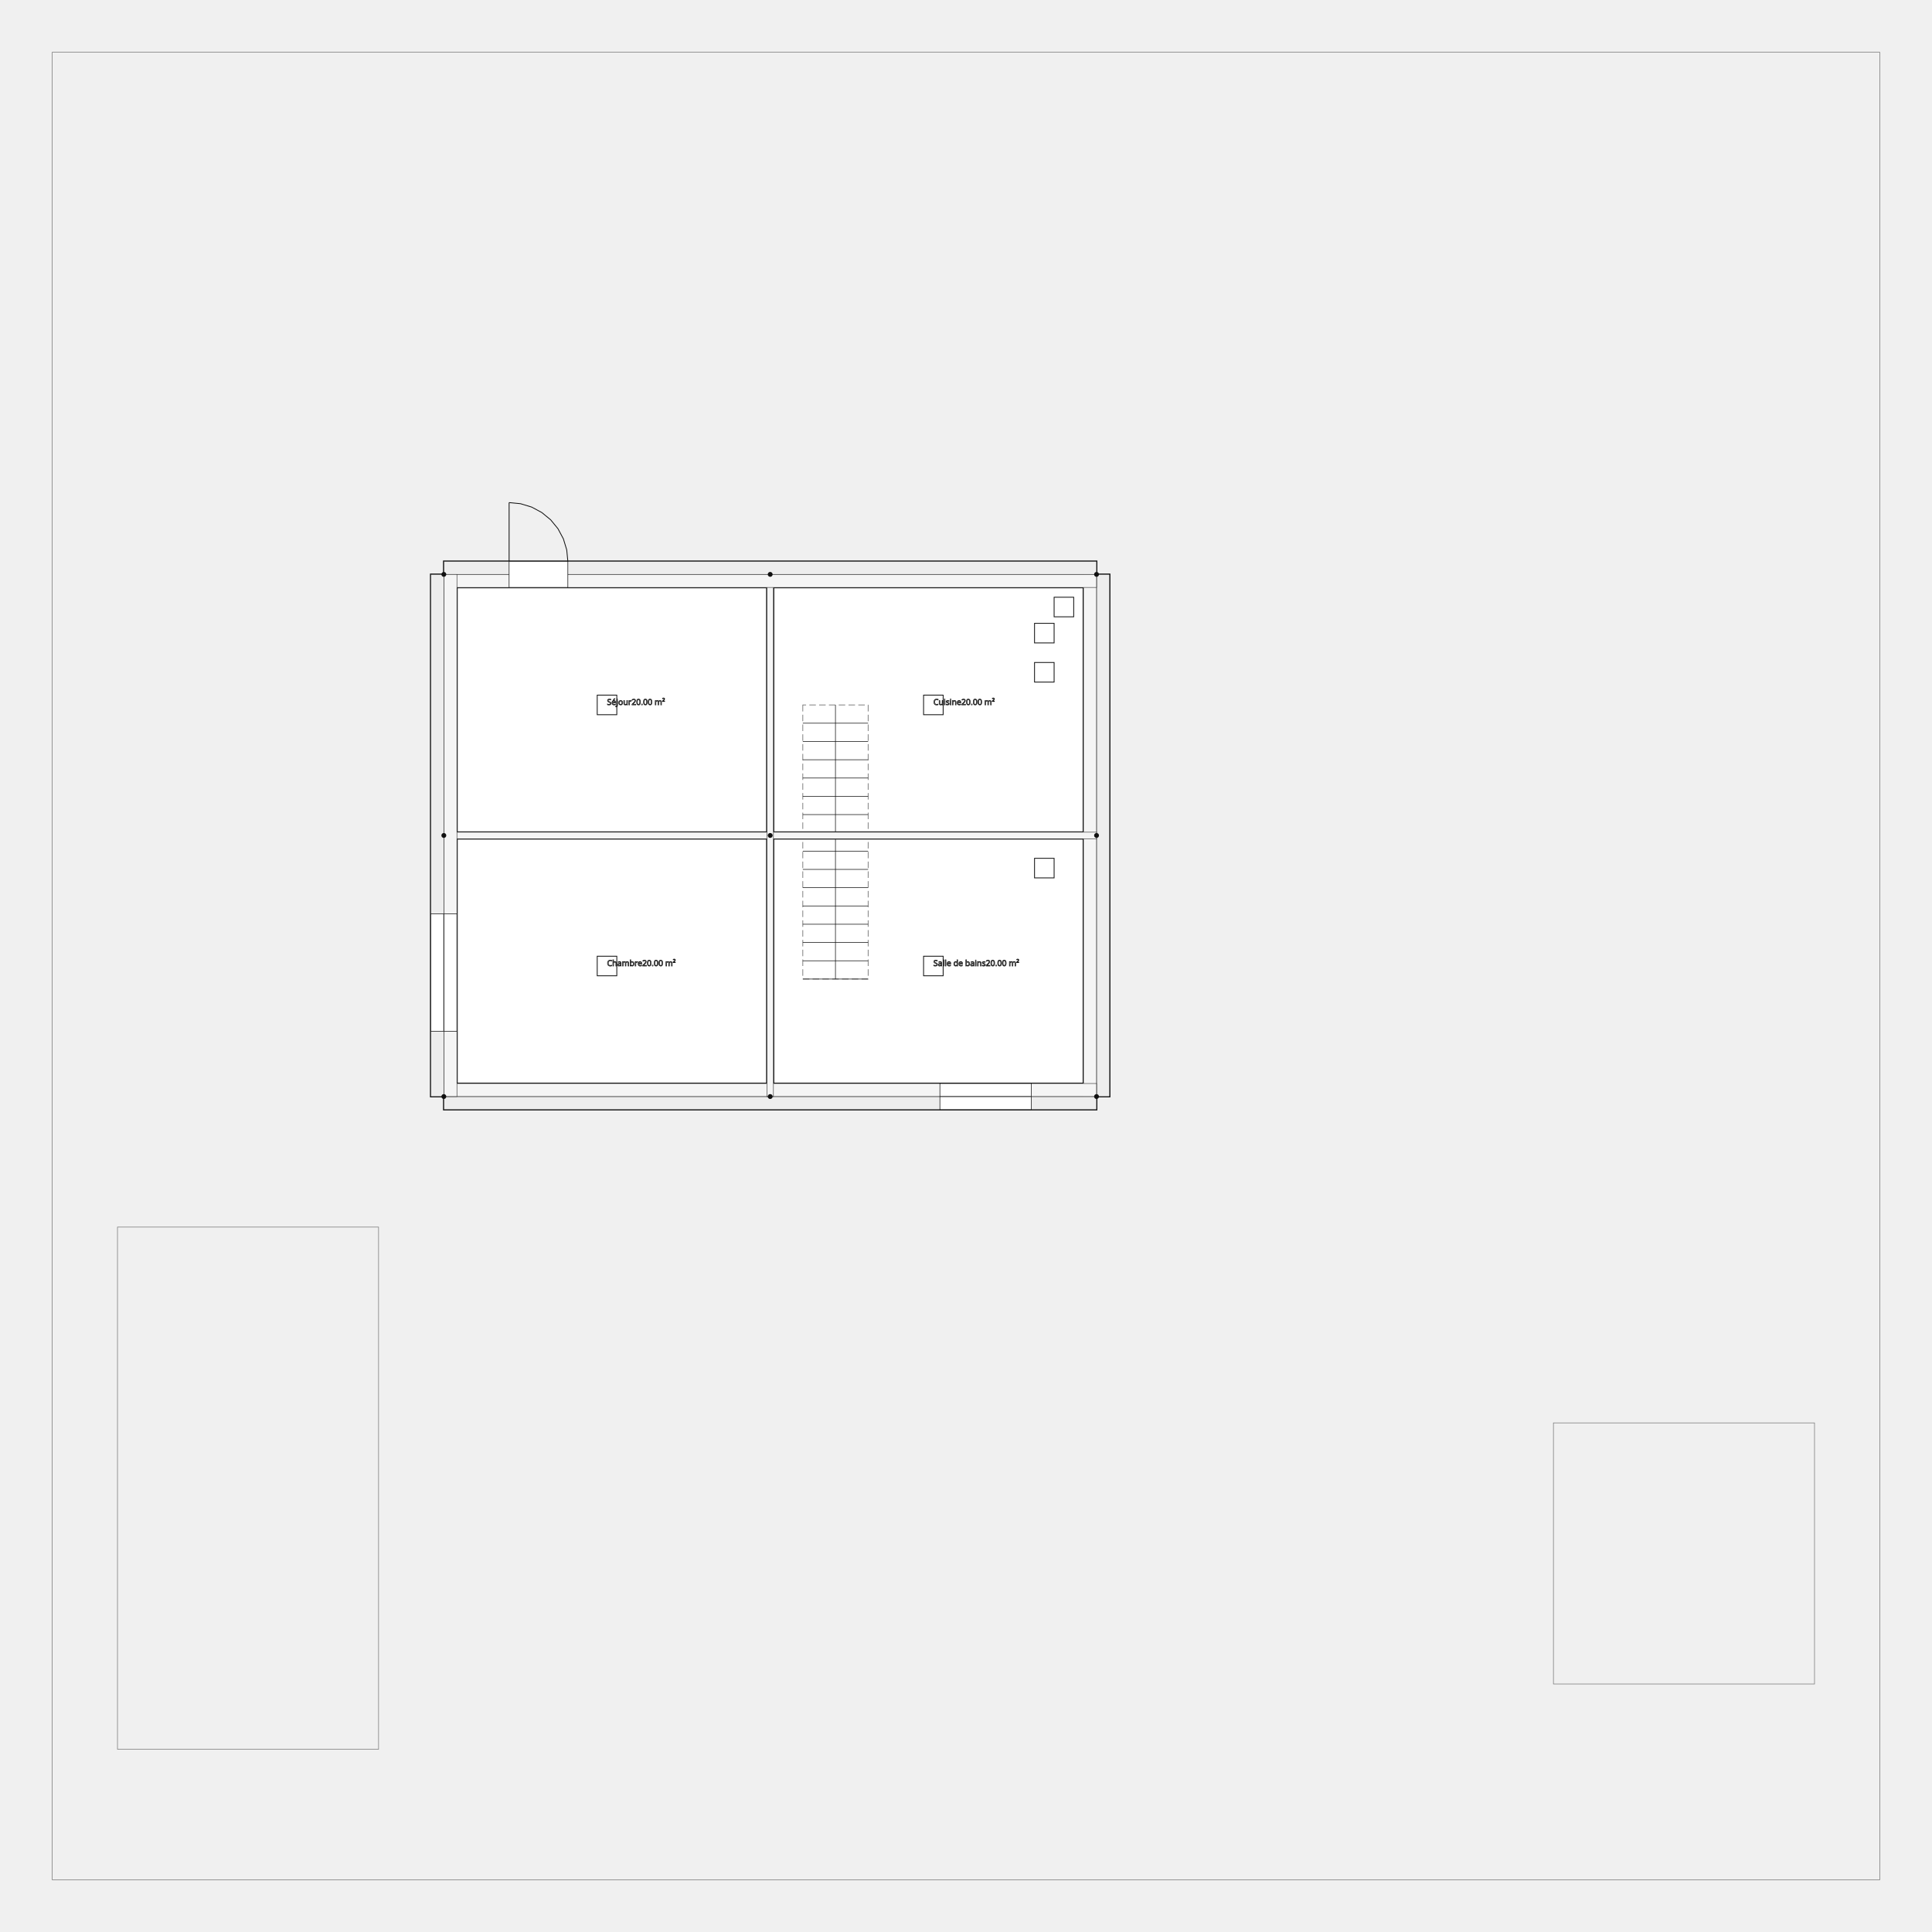
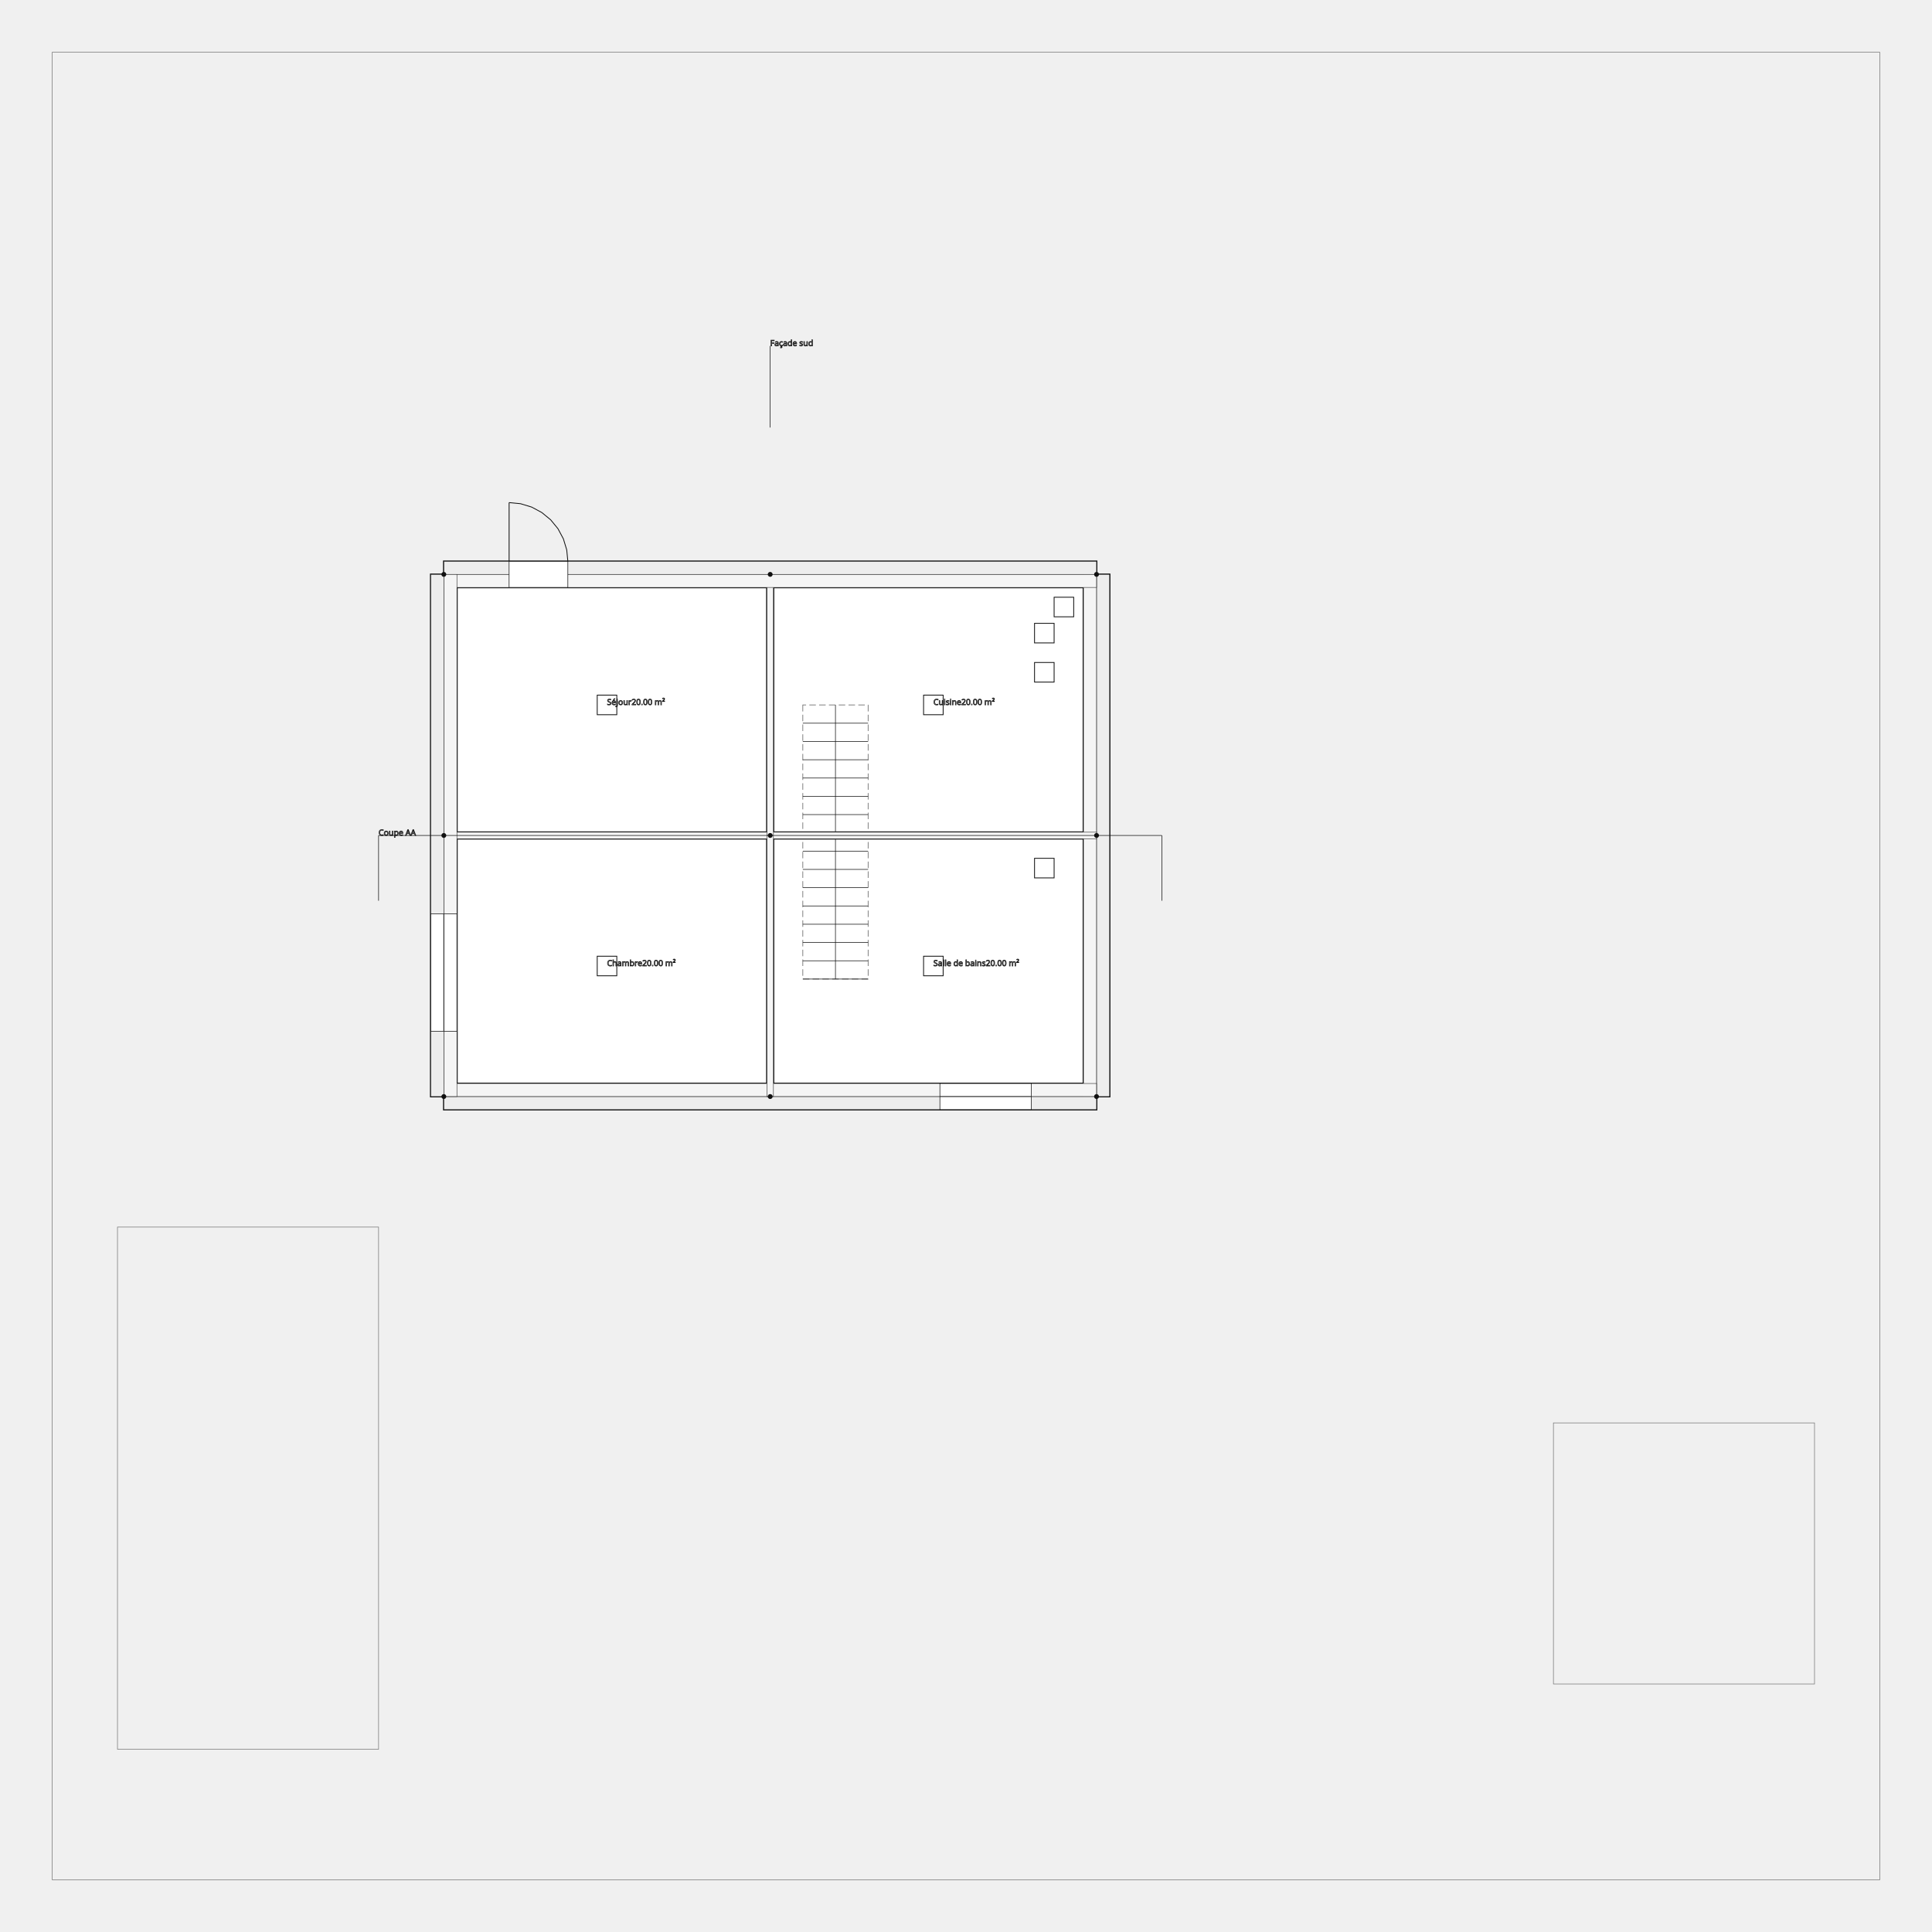
<svg xmlns="http://www.w3.org/2000/svg" viewBox="-6800 -8800 29600 29600" data-view-id="plan:ground">
  <g data-discipline="SITE" data-layer="site.parcel">
    <path id="site:parcel" data-source-id="site:parcel" data-role="SITE" data-layer="site.parcel" style="stroke:#777777;fill:none;stroke-width:9" d="M -6000 -8000 L 22000 -8000 L 22000 20000 L -6000 20000 Z" fill-rule="evenodd" />
    <path id="site-obstacle:obstacle-neighbour" data-source-id="obstacle-neighbour" data-role="SITE" data-layer="site.parcel" style="stroke:#777777;fill:none;stroke-width:9" d="M -5000 10000 L -1000 10000 L -1000 18000 L -5000 18000 Z" fill-rule="evenodd" />
    <path id="site-obstacle:obstacle-oak" data-source-id="obstacle-oak" data-role="SITE" data-layer="site.parcel" style="stroke:#777777;fill:none;stroke-width:9" d="M 17000 13000 L 21000 13000 L 21000 17000 L 17000 17000 Z" fill-rule="evenodd" />
  </g>
  <g data-discipline="ARCHITECTURE" data-layer="architecture.slabs">
    <path id="slab:slab-ground" data-source-id="slab-ground" data-role="WALL_BELOW" data-layer="architecture.slabs" style="stroke:#555555;fill:none;stroke-width:9;stroke-dasharray:100,50" d="M 0 0 L 10000 0 L 10000 8000 L 0 8000 Z" fill-rule="evenodd" />
  </g>
  <g data-discipline="ARCHITECTURE" data-layer="architecture.spaces">
    <path id="space:space-bathroom" data-source-id="space-bathroom" data-role="SPACE_FILL" data-layer="architecture.spaces" style="stroke:none;fill:#ffffff;stroke-width:0" d="M 5000 4000 L 10000 4000 L 10000 8000 L 5000 8000 Z" fill-rule="evenodd" />
    <path id="space:space-bedroom" data-source-id="space-bedroom" data-role="SPACE_FILL" data-layer="architecture.spaces" style="stroke:none;fill:#ffffff;stroke-width:0" d="M 0 4000 L 5000 4000 L 5000 8000 L 0 8000 Z" fill-rule="evenodd" />
    <path id="space:space-kitchen" data-source-id="space-kitchen" data-role="SPACE_FILL" data-layer="architecture.spaces" style="stroke:none;fill:#ffffff;stroke-width:0" d="M 5000 0 L 10000 0 L 10000 4000 L 5000 4000 Z" fill-rule="evenodd" />
    <path id="space:space-living" data-source-id="space-living" data-role="SPACE_FILL" data-layer="architecture.spaces" style="stroke:none;fill:#ffffff;stroke-width:0" d="M 0 0 L 5000 0 L 5000 4000 L 0 4000 Z" fill-rule="evenodd" />
  </g>
  <g data-discipline="ARCHITECTURE" data-layer="architecture.stairs">
    <path id="stair:stair-ground-first" data-source-id="stair-ground-first" data-role="WALL_BELOW" data-layer="architecture.stairs" style="stroke:#555555;fill:none;stroke-width:9;stroke-dasharray:100,50" d="M 5500 2000 L 5500 6200 L 6500 6200 L 6500 2000 Z" fill-rule="evenodd" />
    <polyline id="stair-tread:stair-ground-first:1" data-source-id="stair-ground-first" data-role="ANNOTATION" data-layer="architecture.stairs" style="stroke:#111111;fill:none;stroke-width:9;font-family:sans-serif;font-size:125" points="5500,2280 6500,2280" fill="none" />
    <polyline id="stair-tread:stair-ground-first:10" data-source-id="stair-ground-first" data-role="ANNOTATION" data-layer="architecture.stairs" style="stroke:#111111;fill:none;stroke-width:9;font-family:sans-serif;font-size:125" points="5500,4800 6500,4800" fill="none" />
    <polyline id="stair-tread:stair-ground-first:11" data-source-id="stair-ground-first" data-role="ANNOTATION" data-layer="architecture.stairs" style="stroke:#111111;fill:none;stroke-width:9;font-family:sans-serif;font-size:125" points="5500,5080 6500,5080" fill="none" />
    <polyline id="stair-tread:stair-ground-first:12" data-source-id="stair-ground-first" data-role="ANNOTATION" data-layer="architecture.stairs" style="stroke:#111111;fill:none;stroke-width:9;font-family:sans-serif;font-size:125" points="5500,5360 6500,5360" fill="none" />
    <polyline id="stair-tread:stair-ground-first:13" data-source-id="stair-ground-first" data-role="ANNOTATION" data-layer="architecture.stairs" style="stroke:#111111;fill:none;stroke-width:9;font-family:sans-serif;font-size:125" points="5500,5640 6500,5640" fill="none" />
    <polyline id="stair-tread:stair-ground-first:14" data-source-id="stair-ground-first" data-role="ANNOTATION" data-layer="architecture.stairs" style="stroke:#111111;fill:none;stroke-width:9;font-family:sans-serif;font-size:125" points="5500,5920 6500,5920" fill="none" />
    <polyline id="stair-tread:stair-ground-first:15" data-source-id="stair-ground-first" data-role="ANNOTATION" data-layer="architecture.stairs" style="stroke:#111111;fill:none;stroke-width:9;font-family:sans-serif;font-size:125" points="5500,6200 6500,6200" fill="none" />
    <polyline id="stair-tread:stair-ground-first:2" data-source-id="stair-ground-first" data-role="ANNOTATION" data-layer="architecture.stairs" style="stroke:#111111;fill:none;stroke-width:9;font-family:sans-serif;font-size:125" points="5500,2560 6500,2560" fill="none" />
    <polyline id="stair-tread:stair-ground-first:3" data-source-id="stair-ground-first" data-role="ANNOTATION" data-layer="architecture.stairs" style="stroke:#111111;fill:none;stroke-width:9;font-family:sans-serif;font-size:125" points="5500,2840 6500,2840" fill="none" />
    <polyline id="stair-tread:stair-ground-first:4" data-source-id="stair-ground-first" data-role="ANNOTATION" data-layer="architecture.stairs" style="stroke:#111111;fill:none;stroke-width:9;font-family:sans-serif;font-size:125" points="5500,3120 6500,3120" fill="none" />
    <polyline id="stair-tread:stair-ground-first:5" data-source-id="stair-ground-first" data-role="ANNOTATION" data-layer="architecture.stairs" style="stroke:#111111;fill:none;stroke-width:9;font-family:sans-serif;font-size:125" points="5500,3400 6500,3400" fill="none" />
    <polyline id="stair-tread:stair-ground-first:6" data-source-id="stair-ground-first" data-role="ANNOTATION" data-layer="architecture.stairs" style="stroke:#111111;fill:none;stroke-width:9;font-family:sans-serif;font-size:125" points="5500,3680 6500,3680" fill="none" />
    <polyline id="stair-tread:stair-ground-first:7" data-source-id="stair-ground-first" data-role="ANNOTATION" data-layer="architecture.stairs" style="stroke:#111111;fill:none;stroke-width:9;font-family:sans-serif;font-size:125" points="5500,3960 6500,3960" fill="none" />
    <polyline id="stair-tread:stair-ground-first:8" data-source-id="stair-ground-first" data-role="ANNOTATION" data-layer="architecture.stairs" style="stroke:#111111;fill:none;stroke-width:9;font-family:sans-serif;font-size:125" points="5500,4240 6500,4240" fill="none" />
    <polyline id="stair-tread:stair-ground-first:9" data-source-id="stair-ground-first" data-role="ANNOTATION" data-layer="architecture.stairs" style="stroke:#111111;fill:none;stroke-width:9;font-family:sans-serif;font-size:125" points="5500,4520 6500,4520" fill="none" />
    <polyline id="stair-walk:stair-ground-first" data-source-id="stair-ground-first" data-role="ANNOTATION" data-layer="architecture.stairs" style="stroke:#111111;fill:none;stroke-width:9;font-family:sans-serif;font-size:125" points="6000,2000 6000,6200" fill="none" />
  </g>
  <g data-discipline="ARCHITECTURE" data-layer="architecture.walls">
    <path id="wall:wall-east" data-source-id="wall-east" data-role="WALL_CUT" data-layer="architecture.walls" style="stroke:#111111;fill:#111111;stroke-width:25" d="M 9800 0 L 9800 8000 L 10200 8000 L 10200 0 Z" fill-rule="evenodd" />
    <path id="wall:wall-north" data-source-id="wall-north" data-role="WALL_CUT" data-layer="architecture.walls" style="stroke:#111111;fill:#111111;stroke-width:25" d="M 10000 7800 L 0 7800 L 0 8200 L 10000 8200 Z" fill-rule="evenodd" />
    <path id="wall:wall-partition-h" data-source-id="wall-partition-h" data-role="WALL_CUT" data-layer="architecture.walls" style="stroke:#111111;fill:#111111;stroke-width:25" d="M 0 4050 L 10000 4050 L 10000 3950 L 0 3950 Z" fill-rule="evenodd" />
    <path id="wall:wall-partition-v" data-source-id="wall-partition-v" data-role="WALL_CUT" data-layer="architecture.walls" style="stroke:#111111;fill:#111111;stroke-width:25" d="M 4950 0 L 4950 8000 L 5050 8000 L 5050 0 Z" fill-rule="evenodd" />
    <path id="wall:wall-south" data-source-id="wall-south" data-role="WALL_CUT" data-layer="architecture.walls" style="stroke:#111111;fill:#111111;stroke-width:25" d="M 0 200 L 10000 200 L 10000 -200 L 0 -200 Z" fill-rule="evenodd" />
    <path id="wall:wall-west" data-source-id="wall-west" data-role="WALL_CUT" data-layer="architecture.walls" style="stroke:#111111;fill:#111111;stroke-width:25" d="M 200 8000 L 200 0 L -200 0 L -200 8000 Z" fill-rule="evenodd" />
  </g>
  <g data-discipline="ARCHITECTURE" data-layer="architecture.wall-layers">
    <path id="wall-layer:wall-east:layer-insulation" data-source-id="wall-east" data-role="WALL_LAYER_INSULATION" data-layer="architecture.wall-layers" style="stroke:#111111;fill:#ededed;stroke-width:6.5" d="M 10000 0 L 10000 8000 L 10200 8000 L 10200 0 Z" fill-rule="evenodd" />
    <path id="wall-layer:wall-east:layer-masonry" data-source-id="wall-east" data-role="WALL_LAYER_OTHER" data-layer="architecture.wall-layers" style="stroke:#111111;fill:#f5f5f5;stroke-width:6.5" d="M 9800 0 L 9800 8000 L 10000 8000 L 10000 0 Z" fill-rule="evenodd" />
    <path id="wall-layer:wall-north:layer-insulation" data-source-id="wall-north" data-role="WALL_LAYER_INSULATION" data-layer="architecture.wall-layers" style="stroke:#111111;fill:#ededed;stroke-width:6.5" d="M 10000 8000 L 0 8000 L 0 8200 L 10000 8200 Z" fill-rule="evenodd" />
    <path id="wall-layer:wall-north:layer-masonry" data-source-id="wall-north" data-role="WALL_LAYER_OTHER" data-layer="architecture.wall-layers" style="stroke:#111111;fill:#f5f5f5;stroke-width:6.5" d="M 10000 7800 L 0 7800 L 0 8000 L 10000 8000 Z" fill-rule="evenodd" />
    <path id="wall-layer:wall-partition-h:layer-partition" data-source-id="wall-partition-h" data-role="WALL_LAYER_OTHER" data-layer="architecture.wall-layers" style="stroke:#111111;fill:#f5f5f5;stroke-width:6.5" d="M 0 4050 L 10000 4050 L 10000 3950 L 0 3950 Z" fill-rule="evenodd" />
    <path id="wall-layer:wall-partition-v:layer-partition" data-source-id="wall-partition-v" data-role="WALL_LAYER_OTHER" data-layer="architecture.wall-layers" style="stroke:#111111;fill:#f5f5f5;stroke-width:6.5" d="M 4950 0 L 4950 8000 L 5050 8000 L 5050 0 Z" fill-rule="evenodd" />
    <path id="wall-layer:wall-south:layer-insulation" data-source-id="wall-south" data-role="WALL_LAYER_INSULATION" data-layer="architecture.wall-layers" style="stroke:#111111;fill:#ededed;stroke-width:6.5" d="M 0 0 L 10000 0 L 10000 -200 L 0 -200 Z" fill-rule="evenodd" />
    <path id="wall-layer:wall-south:layer-masonry" data-source-id="wall-south" data-role="WALL_LAYER_OTHER" data-layer="architecture.wall-layers" style="stroke:#111111;fill:#f5f5f5;stroke-width:6.5" d="M 0 200 L 10000 200 L 10000 0 L 0 0 Z" fill-rule="evenodd" />
    <path id="wall-layer:wall-west:layer-insulation" data-source-id="wall-west" data-role="WALL_LAYER_INSULATION" data-layer="architecture.wall-layers" style="stroke:#111111;fill:#ededed;stroke-width:6.5" d="M 0 8000 L 0 0 L -200 0 L -200 8000 Z" fill-rule="evenodd" />
    <path id="wall-layer:wall-west:layer-masonry" data-source-id="wall-west" data-role="WALL_LAYER_OTHER" data-layer="architecture.wall-layers" style="stroke:#111111;fill:#f5f5f5;stroke-width:6.5" d="M 200 8000 L 200 0 L 0 0 L 0 8000 Z" fill-rule="evenodd" />
  </g>
  <g data-discipline="ARCHITECTURE" data-layer="architecture.walls">
    <circle id="wall-join:wall-east:wall-north" data-source-id="wall-east" data-role="WALL_CUT" data-layer="architecture.walls" style="stroke:#111111;fill:#111111;stroke-width:25" cx="10000" cy="8000" r="25" />
    <circle id="wall-join:wall-east:wall-partition-h" data-source-id="wall-east" data-role="WALL_CUT" data-layer="architecture.walls" style="stroke:#111111;fill:#111111;stroke-width:25" cx="10000" cy="4000" r="25" />
    <circle id="wall-join:wall-east:wall-south" data-source-id="wall-east" data-role="WALL_CUT" data-layer="architecture.walls" style="stroke:#111111;fill:#111111;stroke-width:25" cx="10000" cy="0" r="25" />
    <circle id="wall-join:wall-north:wall-partition-v" data-source-id="wall-north" data-role="WALL_CUT" data-layer="architecture.walls" style="stroke:#111111;fill:#111111;stroke-width:25" cx="5000" cy="8000" r="25" />
    <circle id="wall-join:wall-north:wall-west" data-source-id="wall-north" data-role="WALL_CUT" data-layer="architecture.walls" style="stroke:#111111;fill:#111111;stroke-width:25" cx="0" cy="8000" r="25" />
    <circle id="wall-join:wall-partition-h:wall-partition-v" data-source-id="wall-partition-h" data-role="WALL_CUT" data-layer="architecture.walls" style="stroke:#111111;fill:#111111;stroke-width:25" cx="5000" cy="4000" r="25" />
    <circle id="wall-join:wall-partition-h:wall-west" data-source-id="wall-partition-h" data-role="WALL_CUT" data-layer="architecture.walls" style="stroke:#111111;fill:#111111;stroke-width:25" cx="0" cy="4000" r="25" />
    <circle id="wall-join:wall-partition-v:wall-south" data-source-id="wall-partition-v" data-role="WALL_CUT" data-layer="architecture.walls" style="stroke:#111111;fill:#111111;stroke-width:25" cx="5000" cy="0" r="25" />
    <circle id="wall-join:wall-south:wall-west" data-source-id="wall-south" data-role="WALL_CUT" data-layer="architecture.walls" style="stroke:#111111;fill:#111111;stroke-width:25" cx="0" cy="0" r="25" />
  </g>
  <g data-discipline="ARCHITECTURE" data-layer="architecture.openings">
    <path id="opening:opening-bedroom" data-source-id="opening-bedroom" data-role="OPENING_REVEAL" data-layer="architecture.openings" style="stroke:#111111;fill:#ffffff;stroke-width:9" d="M 9000 7800 L 7600 7800 L 7600 8200 L 9000 8200 Z" fill-rule="evenodd" />
    <path id="opening:opening-entry" data-source-id="opening-entry" data-role="OPENING_REVEAL" data-layer="architecture.openings" style="stroke:#111111;fill:#ffffff;stroke-width:9" d="M 1000 200 L 1900 200 L 1900 -200 L 1000 -200 Z" fill-rule="evenodd" />
    <path id="opening:opening-living" data-source-id="opening-living" data-role="OPENING_REVEAL" data-layer="architecture.openings" style="stroke:#111111;fill:#ffffff;stroke-width:9" d="M 200 7000 L 200 5200 L -200 5200 L -200 7000 Z" fill-rule="evenodd" />
    <polyline id="opening-glazing:opening-bedroom" data-source-id="opening-bedroom" data-role="OPENING" data-layer="architecture.openings" style="stroke:#111111;fill:none;stroke-width:12.5" points="9000,8000 7600,8000" fill="none" />
    <polyline id="opening-glazing:opening-living" data-source-id="opening-living" data-role="OPENING" data-layer="architecture.openings" style="stroke:#111111;fill:none;stroke-width:12.5" points="0,7000 0,5200" fill="none" />
    <polyline id="opening-leaf:opening-entry" data-source-id="opening-entry" data-role="OPENING" data-layer="architecture.openings" style="stroke:#111111;fill:none;stroke-width:12.5" points="1000,-200 1000,-1100" fill="none" />
    <polyline id="opening-swing:opening-entry" data-source-id="opening-entry" data-role="OPENING" data-layer="architecture.openings" style="stroke:#111111;fill:none;stroke-width:12.5" points="1000,-1100 1175.581,-1082.707 1344.415,-1031.492 1500.013,-948.323 1636.396,-836.396 1748.323,-700.013 1831.492,-544.415 1882.707,-375.581 1900,-200" fill="none" />
  </g>
  <g data-discipline="ELECTRICAL" data-layer="components.placed">
    <path id="component:component-battery" data-source-id="component-battery" data-role="ELECTRICAL_POWER" data-layer="components.placed" style="stroke:#111111;fill:none;stroke-width:12.5" d="M 9050 750 L 9350 750 L 9350 1050 L 9050 1050 Z" fill-rule="evenodd" />
  </g>
  <g data-discipline="WATER" data-layer="components.placed">
    <path id="component:component-dhw-tank" data-source-id="component-dhw-tank" data-role="WATER_COLD" data-layer="components.placed" style="stroke:#111111;fill:none;stroke-width:12.5" d="M 9050 4350 L 9350 4350 L 9350 4650 L 9050 4650 Z" fill-rule="evenodd" />
  </g>
  <g data-discipline="ELECTRICAL" data-layer="components.placed">
    <path id="component:component-inverter" data-source-id="component-inverter" data-role="ELECTRICAL_POWER" data-layer="components.placed" style="stroke:#111111;fill:none;stroke-width:12.5" d="M 9050 1350 L 9350 1350 L 9350 1650 L 9050 1650 Z" fill-rule="evenodd" />
  </g>
  <g data-discipline="LIGHTING" data-layer="components.placed">
    <path id="component:component-luminaire-bathroom" data-source-id="component-luminaire-bathroom" data-role="ELECTRICAL_LIGHTING" data-layer="components.placed" style="stroke:#111111;fill:none;stroke-width:12.5" d="M 7350 5850 L 7650 5850 L 7650 6150 L 7350 6150 Z" fill-rule="evenodd" />
    <path id="component:component-luminaire-bedroom" data-source-id="component-luminaire-bedroom" data-role="ELECTRICAL_LIGHTING" data-layer="components.placed" style="stroke:#111111;fill:none;stroke-width:12.5" d="M 2350 5850 L 2650 5850 L 2650 6150 L 2350 6150 Z" fill-rule="evenodd" />
    <path id="component:component-luminaire-kitchen" data-source-id="component-luminaire-kitchen" data-role="ELECTRICAL_LIGHTING" data-layer="components.placed" style="stroke:#111111;fill:none;stroke-width:12.5" d="M 7350 1850 L 7650 1850 L 7650 2150 L 7350 2150 Z" fill-rule="evenodd" />
    <path id="component:component-luminaire-living" data-source-id="component-luminaire-living" data-role="ELECTRICAL_LIGHTING" data-layer="components.placed" style="stroke:#111111;fill:none;stroke-width:12.5" d="M 2350 1850 L 2650 1850 L 2650 2150 L 2350 2150 Z" fill-rule="evenodd" />
  </g>
  <g data-discipline="VENTILATION" data-layer="components.placed">
    <path id="component:component-vmc" data-source-id="component-vmc" data-role="VENT_SUPPLY" data-layer="components.placed" style="stroke:#111111;fill:none;stroke-width:12.5" d="M 9350 350 L 9650 350 L 9650 650 L 9350 650 Z" fill-rule="evenodd" />
  </g>
  <g data-discipline="ARCHITECTURE" data-layer="architecture.space-labels">
    <text id="space-label:space-bathroom" data-source-id="space-bathroom" data-role="ANNOTATION" data-layer="architecture.space-labels" style="stroke:#111111;fill:none;stroke-width:9;font-family:sans-serif;font-size:125" x="7500" y="6000">Salle de bains
20.00 m²</text>
    <text id="space-label:space-bedroom" data-source-id="space-bedroom" data-role="ANNOTATION" data-layer="architecture.space-labels" style="stroke:#111111;fill:none;stroke-width:9;font-family:sans-serif;font-size:125" x="2500" y="6000">Chambre
20.00 m²</text>
    <text id="space-label:space-kitchen" data-source-id="space-kitchen" data-role="ANNOTATION" data-layer="architecture.space-labels" style="stroke:#111111;fill:none;stroke-width:9;font-family:sans-serif;font-size:125" x="7500" y="2000">Cuisine
20.00 m²</text>
    <text id="space-label:space-living" data-source-id="space-living" data-role="ANNOTATION" data-layer="architecture.space-labels" style="stroke:#111111;fill:none;stroke-width:9;font-family:sans-serif;font-size:125" x="2500" y="2000">Séjour
20.00 m²</text>
  </g>
+   <g data-discipline="ARCHITECTURE" data-layer="annotation.view-marks">
+     <polyline id="view-mark-arrow:view-section-aa:0" data-role="ANNOTATION" data-layer="annotation.view-marks" style="stroke:#111111;fill:none;stroke-width:9;font-family:sans-serif;font-size:125" points="-1000,4000 -1000,5000" fill="none" />
+     <polyline id="view-mark-arrow:view-section-aa:1" data-role="ANNOTATION" data-layer="annotation.view-marks" style="stroke:#111111;fill:none;stroke-width:9;font-family:sans-serif;font-size:125" points="11000,4000 11000,5000" fill="none" />
+     <polyline id="view-mark:view-elevation-south" data-role="ANNOTATION" data-layer="annotation.view-marks" style="stroke:#111111;fill:none;stroke-width:9;font-family:sans-serif;font-size:125" points="5000,-3500 5000,-2250" fill="none" />
+     <polyline id="view-mark:view-section-aa" data-role="ANNOTATION" data-layer="annotation.view-marks" style="stroke:#111111;fill:none;stroke-width:9;font-family:sans-serif;font-size:125" points="-1000,4000 11000,4000" fill="none" />
+     <text id="view-mark-label:view-elevation-south" data-role="ANNOTATION" data-layer="annotation.view-marks" style="stroke:#111111;fill:none;stroke-width:9;font-family:sans-serif;font-size:125" x="5000" y="-3500">Façade sud</text>
+     <text id="view-mark-label:view-section-aa" data-role="ANNOTATION" data-layer="annotation.view-marks" style="stroke:#111111;fill:none;stroke-width:9;font-family:sans-serif;font-size:125" x="-1000" y="4000">Coupe AA</text>
+   </g>
</svg>
